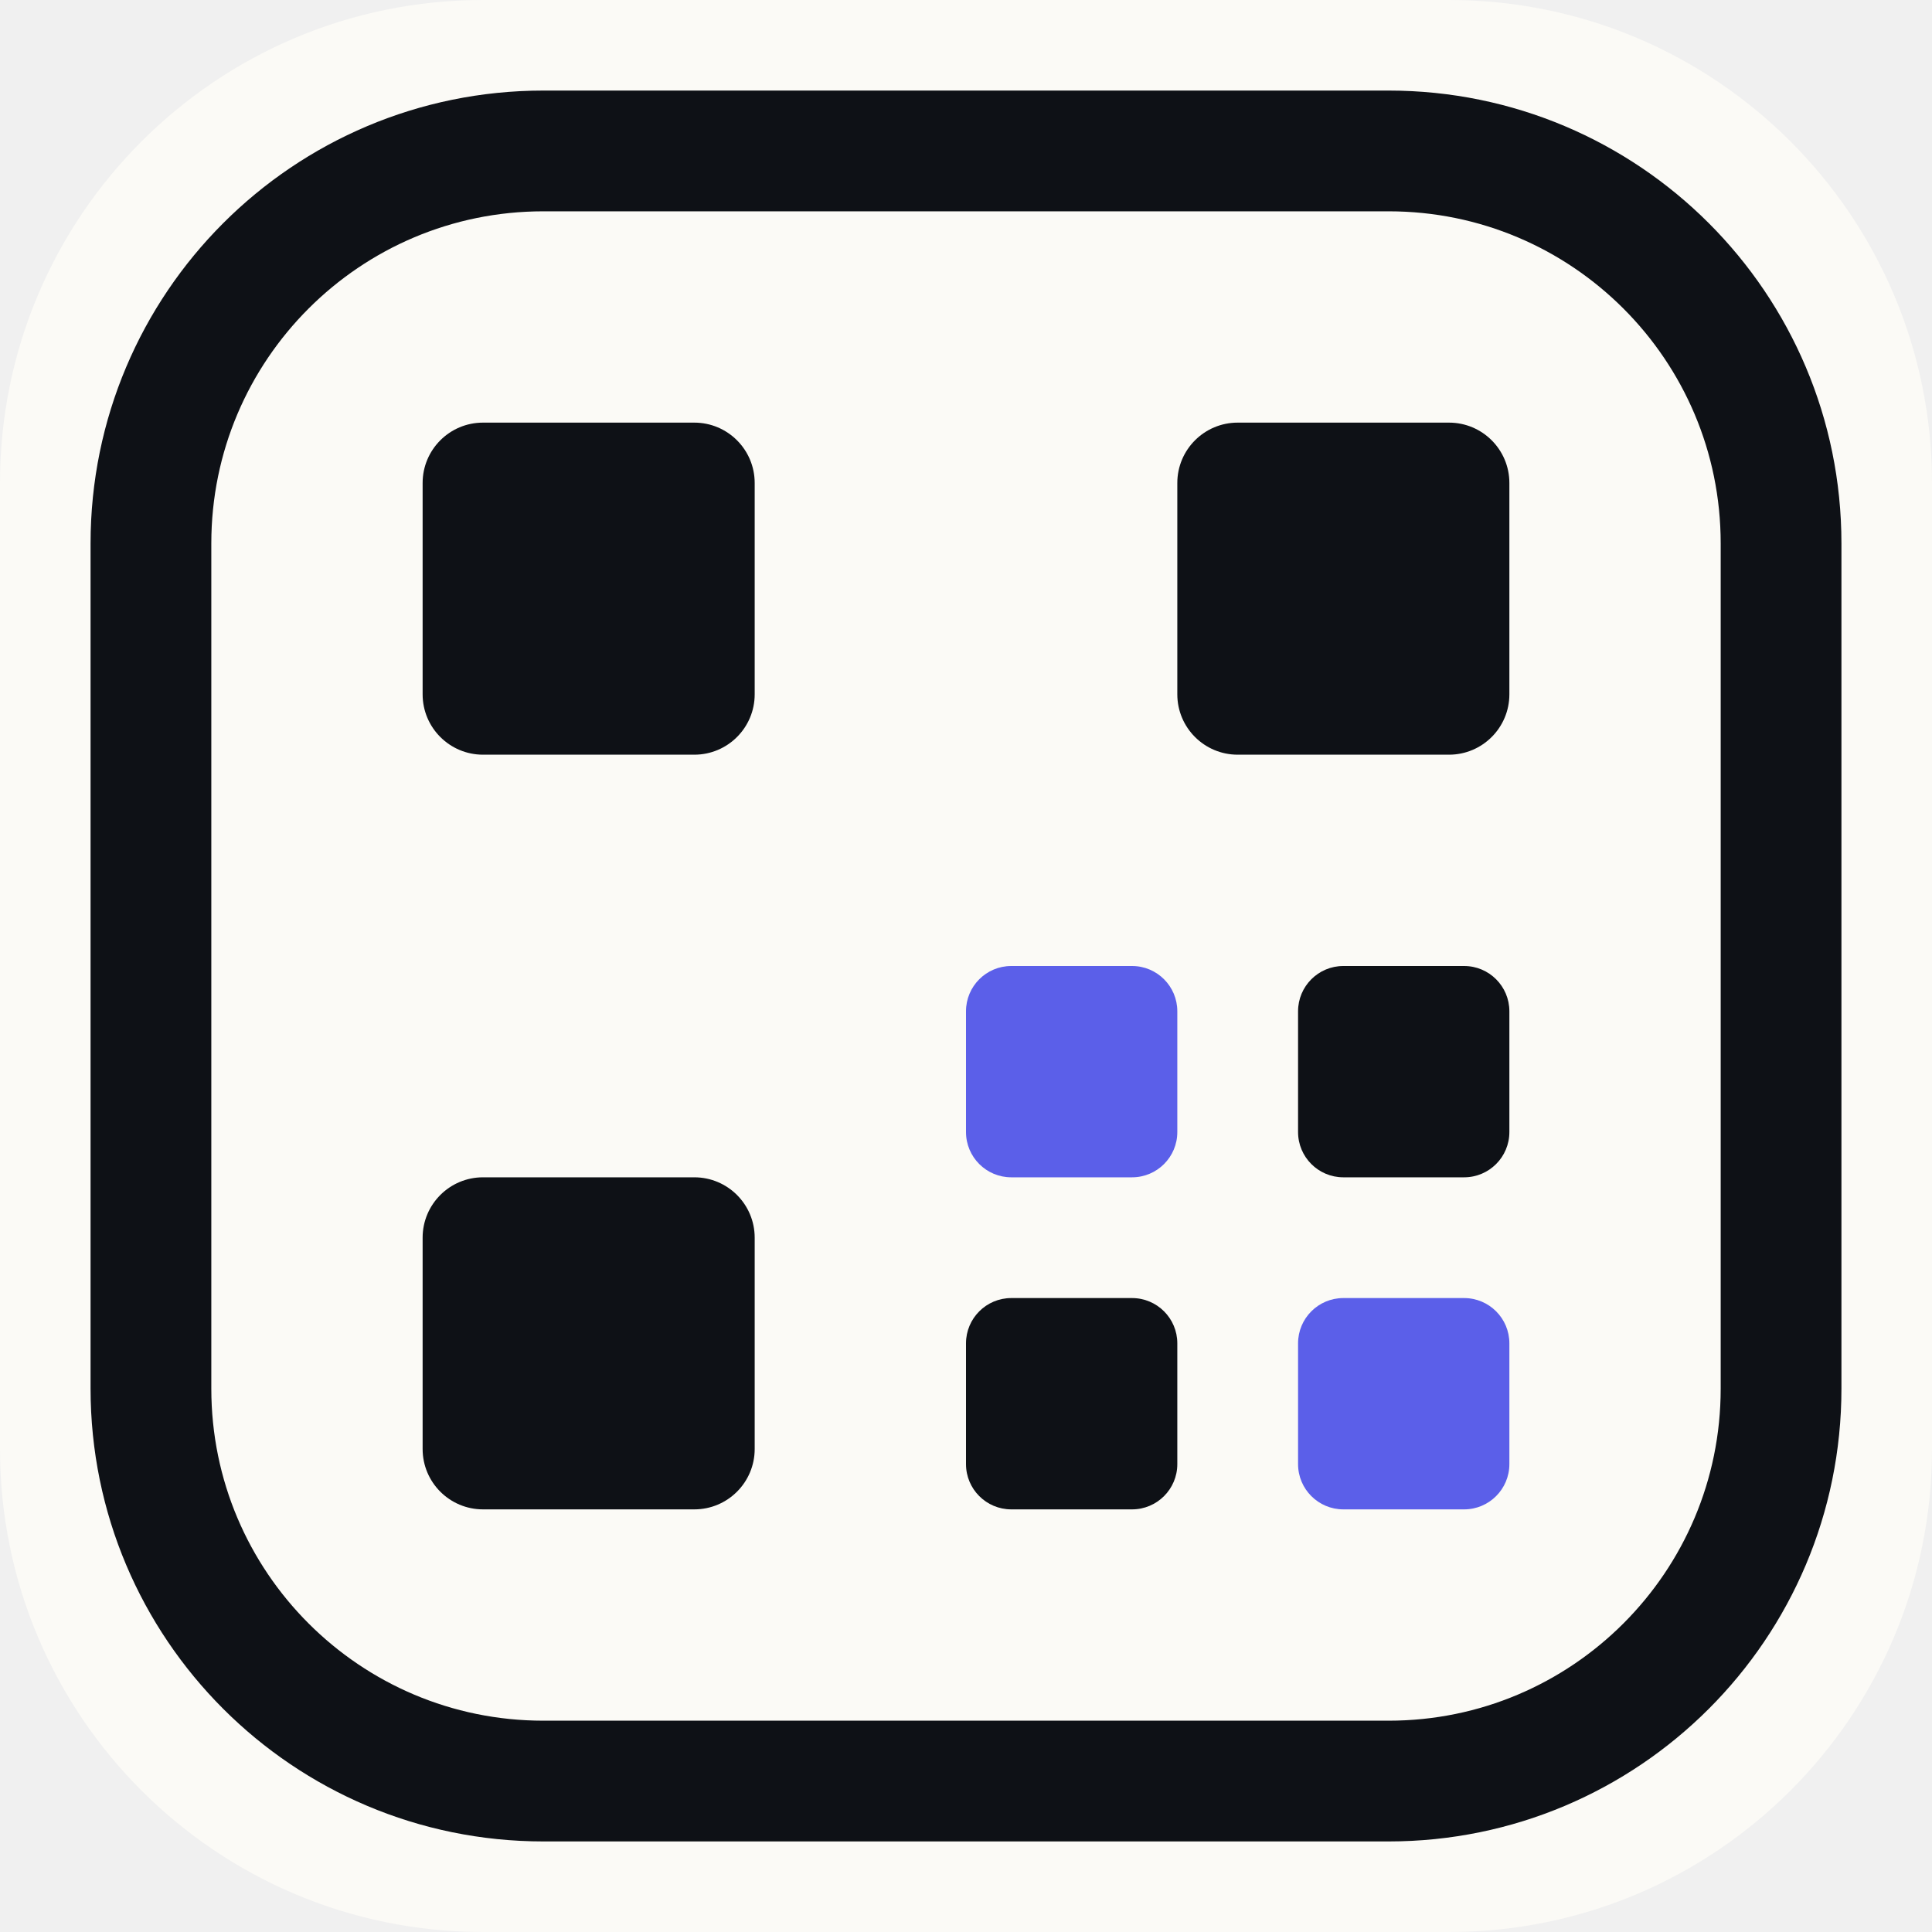
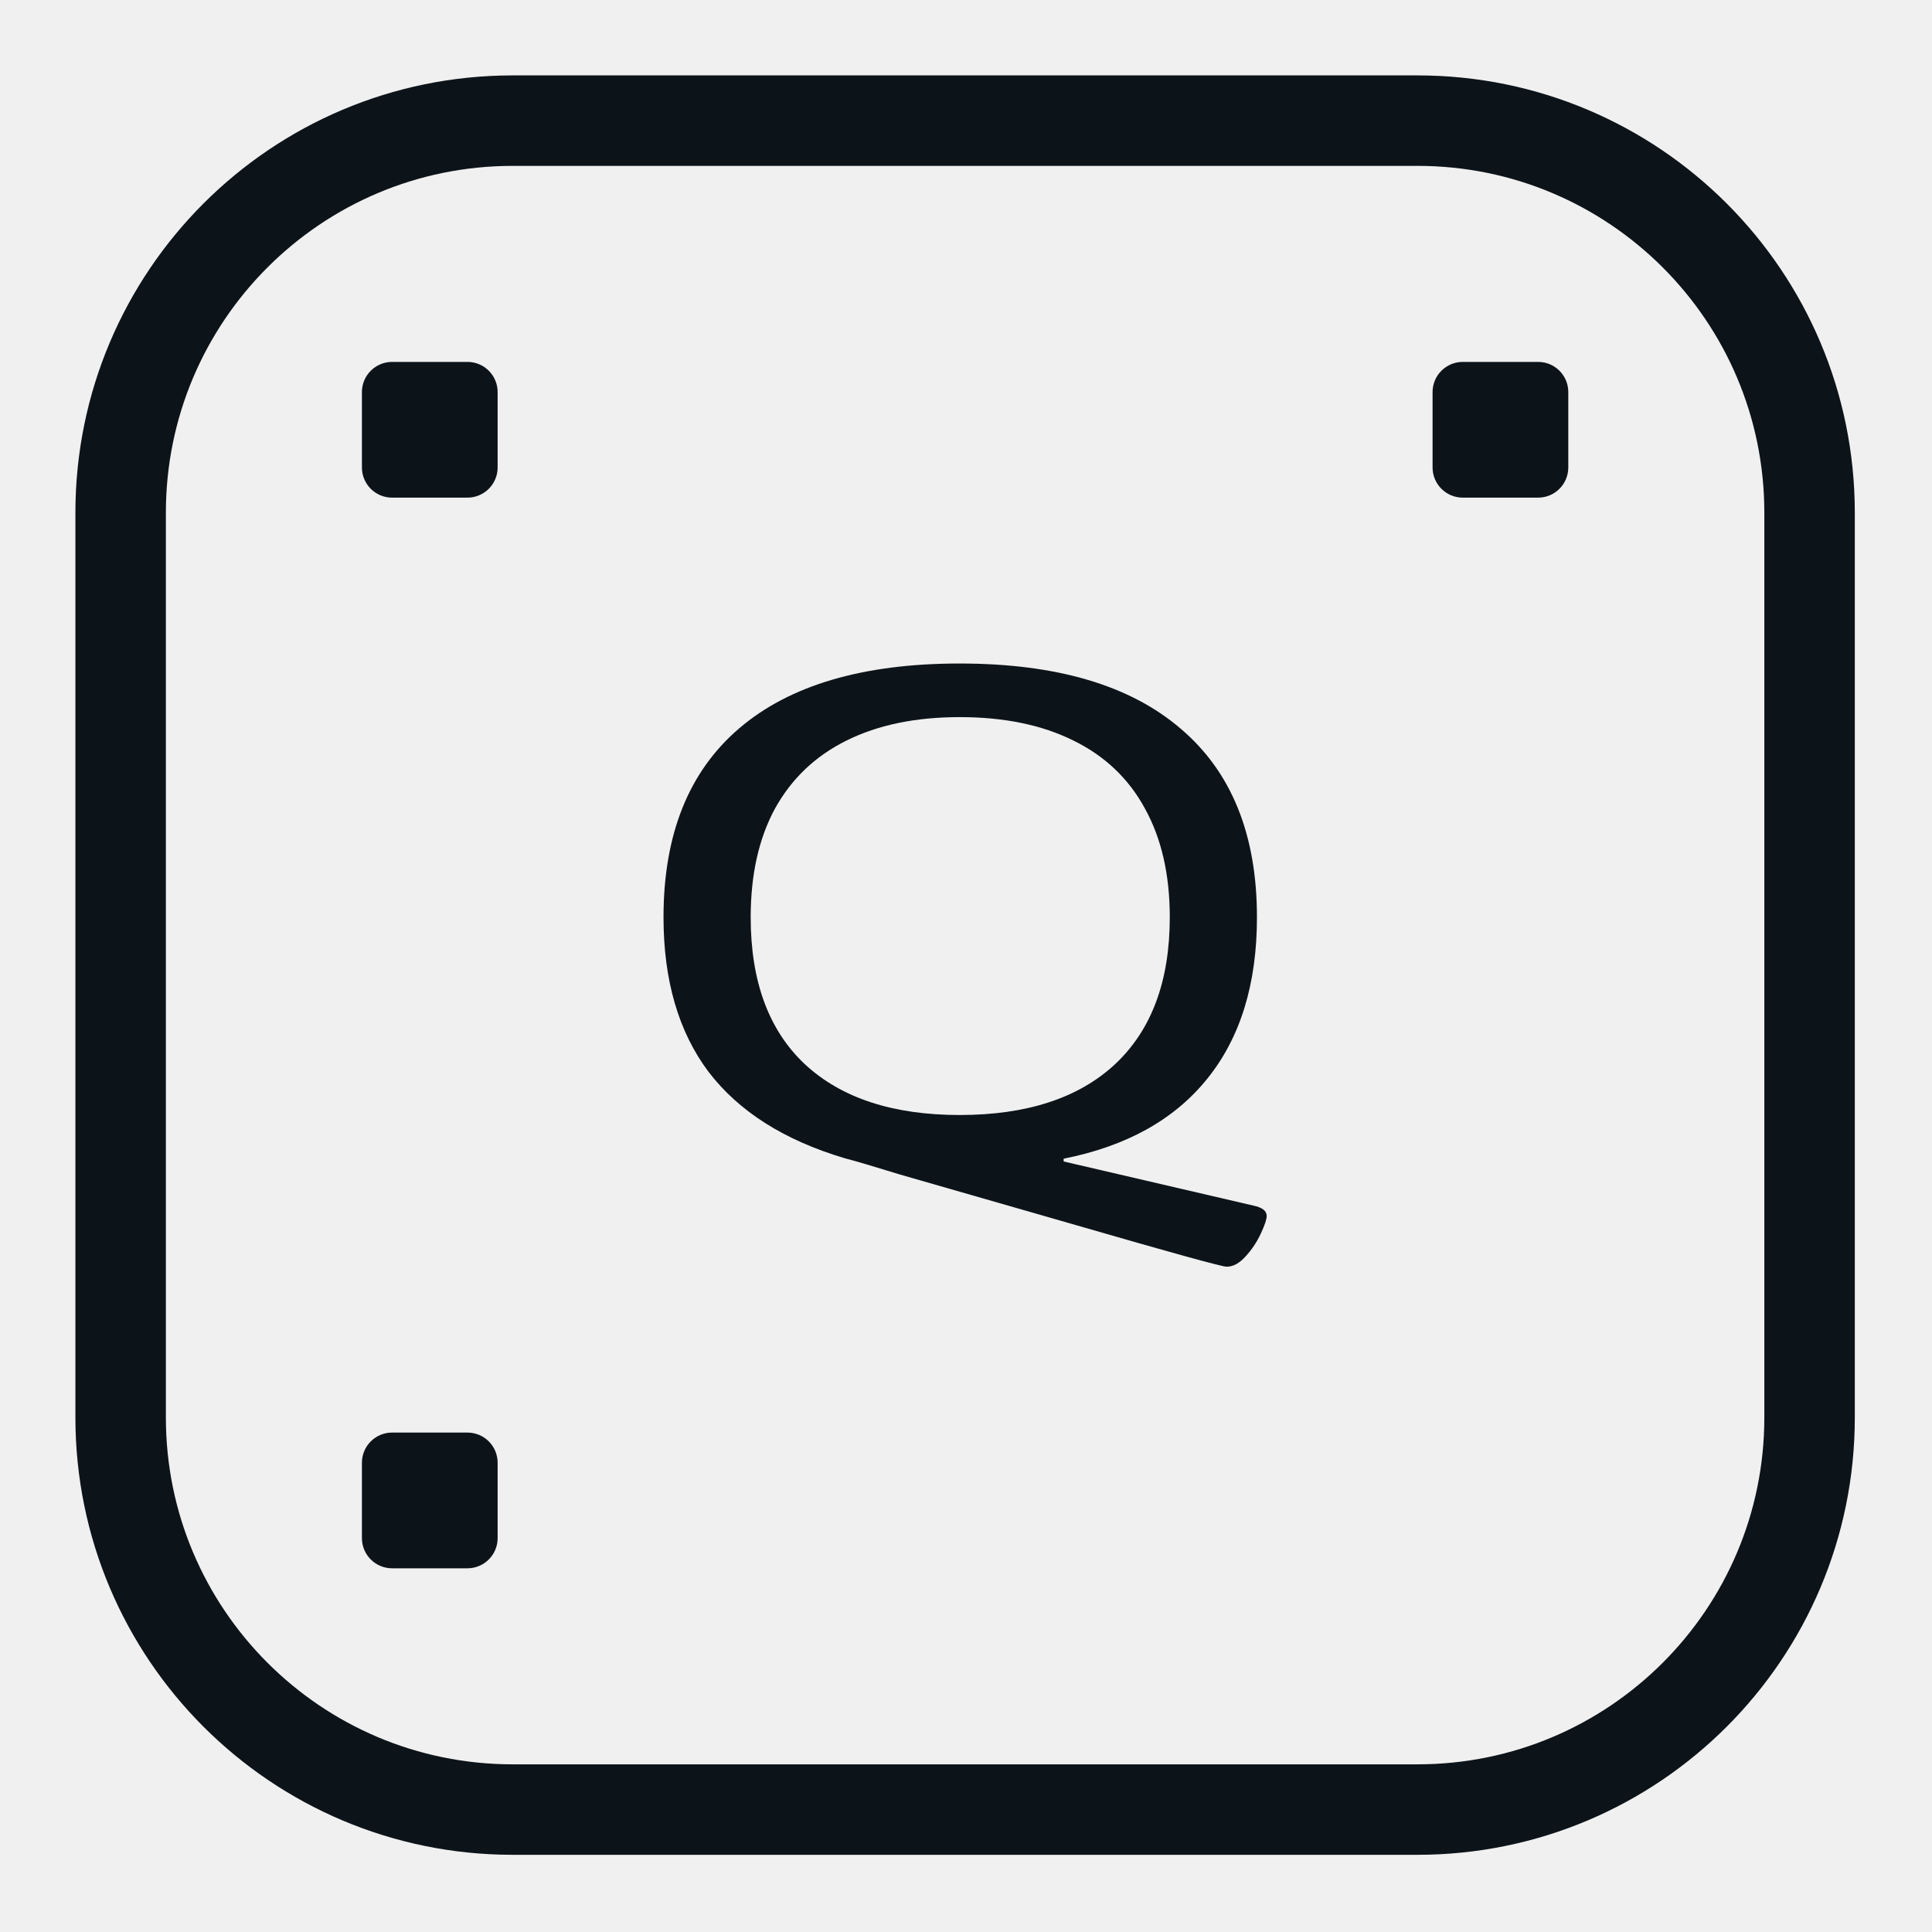
- <svg xmlns="http://www.w3.org/2000/svg" width="64" height="64" viewBox="0 0 64 64" fill="none">
-   <rect width="64" height="64" rx="16" fill="#FBFAF6" />
-   <rect x="5" y="5" width="54" height="54" rx="13" stroke="#0E1116" stroke-width="4" />
-   <rect x="14" y="14" width="11" height="11" rx="2" fill="#0E1116" />
-   <rect x="39" y="14" width="11" height="11" rx="2" fill="#0E1116" />
-   <rect x="14" y="39" width="11" height="11" rx="2" fill="#0E1116" />
-   <rect x="32" y="32" width="7" height="7" rx="1.5" fill="#5B5FE9" />
-   <rect x="43" y="32" width="7" height="7" rx="1.5" fill="#0E1116" />
-   <rect x="32" y="43" width="7" height="7" rx="1.5" fill="#0E1116" />
-   <rect x="43" y="43" width="7" height="7" rx="1.5" fill="#5B5FE9" />
+ <svg xmlns="http://www.w3.org/2000/svg" width="1014" height="1014" viewBox="0 0 1014 1014" fill="none">
+   <g clip-path="url(#clip0_12_20073)">
+     <path d="M743.966 63.316H269.095C155.447 63.316 63.317 155.446 63.317 269.094V743.965C63.317 857.613 155.447 949.743 269.095 949.743H743.966C857.614 949.743 949.744 857.613 949.744 743.965V269.094C949.744 155.446 857.614 63.316 743.966 63.316Z" stroke="#0D1419" stroke-width="47.487" />
+     <path d="M245.352 189.948H205.779C197.037 189.948 189.95 197.035 189.95 205.777V245.35C189.95 254.092 197.037 261.179 205.779 261.179H245.352C254.094 261.179 261.181 254.092 261.181 245.35V205.777C261.181 197.035 254.094 189.948 245.352 189.948Z" fill="#0D1419" />
+     <path d="M807.283 189.948H767.71C758.968 189.948 751.881 197.035 751.881 205.777V245.35C751.881 254.092 758.968 261.179 767.71 261.179H807.283C816.025 261.179 823.112 254.092 823.112 245.35V205.777C823.112 197.035 816.025 189.948 807.283 189.948Z" fill="#0D1419" />
+     <path d="M245.352 751.88H205.779C197.037 751.88 189.95 758.967 189.95 767.709V807.282C189.95 816.024 197.037 823.111 205.779 823.111H245.352C254.094 823.111 261.181 816.024 261.181 807.282V767.709C261.181 758.967 254.094 751.88 245.352 751.88Z" fill="#0D1419" />
+     <path d="M643.792 664.82C641.329 664.82 614.899 657.526 564.504 642.937C514.109 628.487 483.417 619.664 472.429 616.468C458.03 612.022 448.368 609.174 443.442 607.923C411.613 598.475 387.742 583.33 371.827 562.489C356.103 541.508 348.24 514.484 348.24 481.416C348.24 437.927 361.502 404.858 388.026 382.211C414.55 359.563 453.104 348.239 503.689 348.239C554.463 348.239 593.112 359.633 619.636 382.419C646.349 405.067 659.706 438.066 659.706 481.416C659.706 516.429 650.991 544.704 633.561 566.24C616.32 587.637 591.217 601.601 558.252 608.132V609.59L657.716 632.724C662.453 633.697 664.821 635.503 664.821 638.143C664.821 639.949 663.779 643.076 661.695 647.522C659.611 651.968 656.959 655.928 653.738 659.401C650.517 663.014 647.202 664.82 643.792 664.82ZM503.689 585.206C538.928 585.206 566.115 576.314 585.25 558.529C604.385 540.605 613.952 514.901 613.952 481.416C613.952 459.046 609.595 440.011 600.88 424.31C592.354 408.61 579.85 396.73 563.367 388.672C546.885 380.474 526.992 376.375 503.689 376.375C480.575 376.375 460.777 380.474 444.294 388.672C428.001 396.73 415.497 408.61 406.782 424.31C398.257 440.011 393.994 459.046 393.994 481.416C393.994 515.04 403.467 540.744 422.412 558.529C441.547 576.314 468.639 585.206 503.689 585.206Z" fill="#0D1419" />
+   </g>
+   <defs>
+     <clipPath id="clip0_12_20073">
+       <rect width="1013.06" height="1013.06" fill="white" transform="translate(0.000976562)" />
+     </clipPath>
+   </defs>
</svg>
